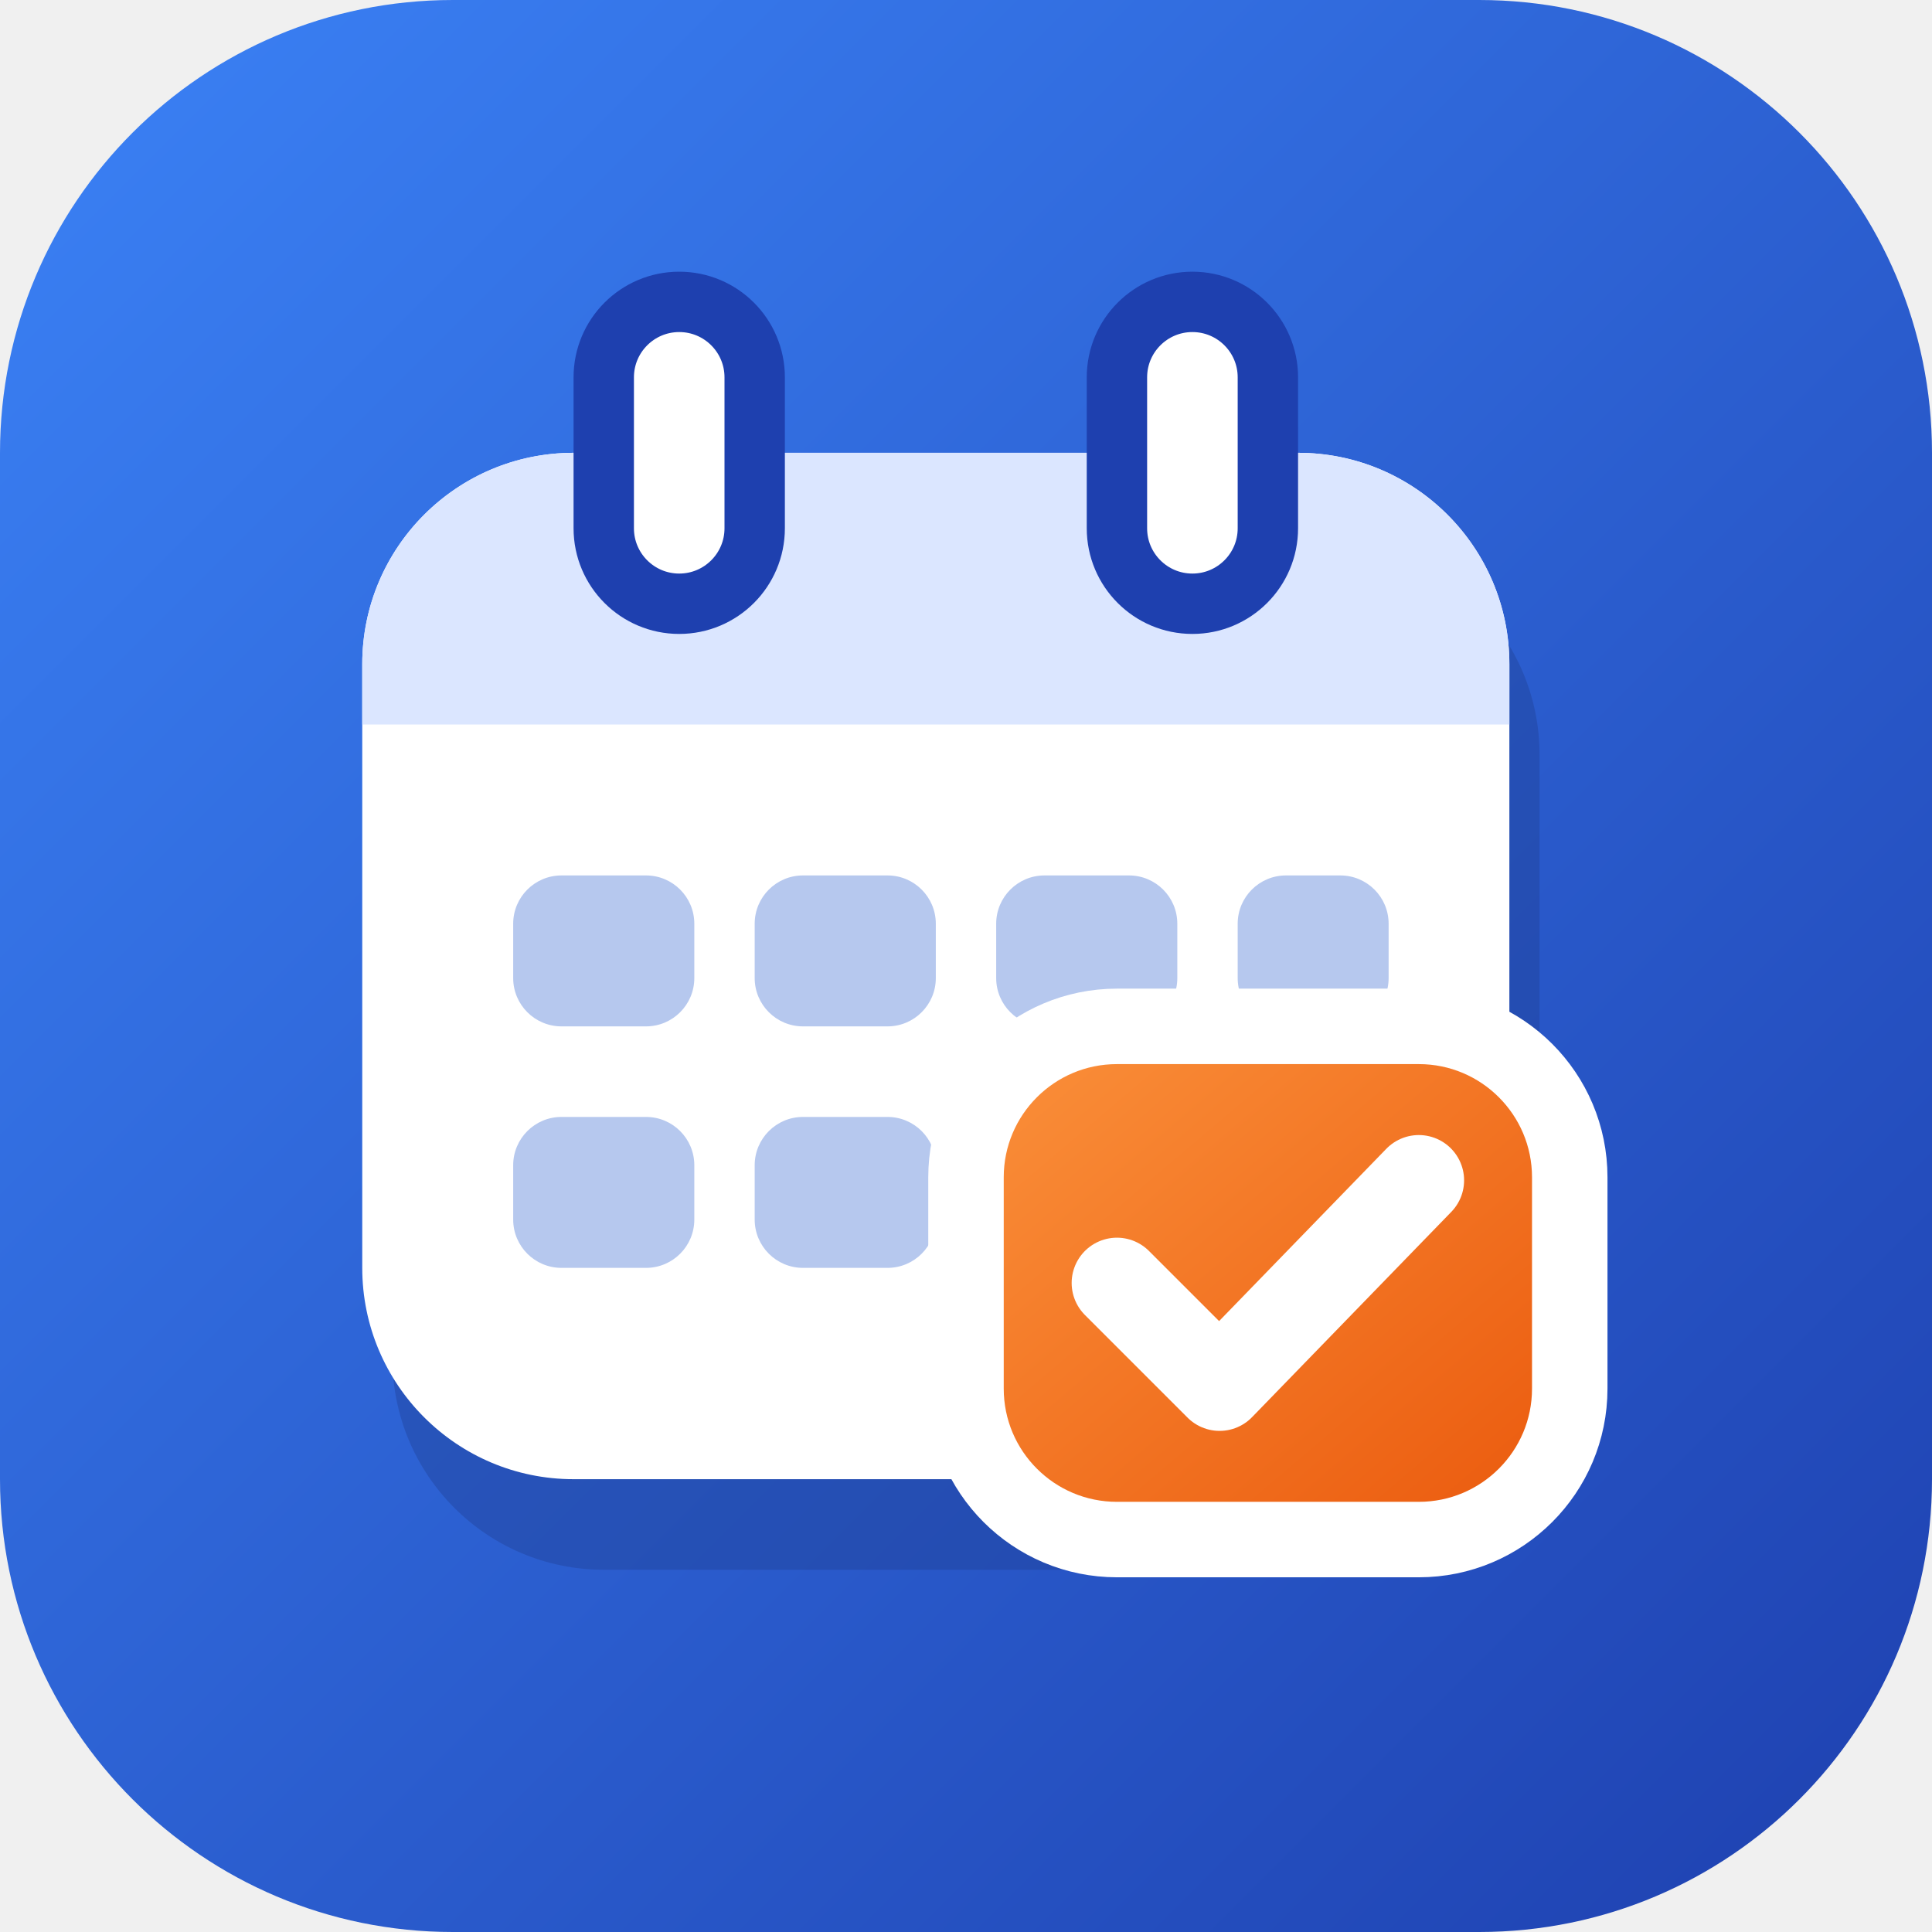
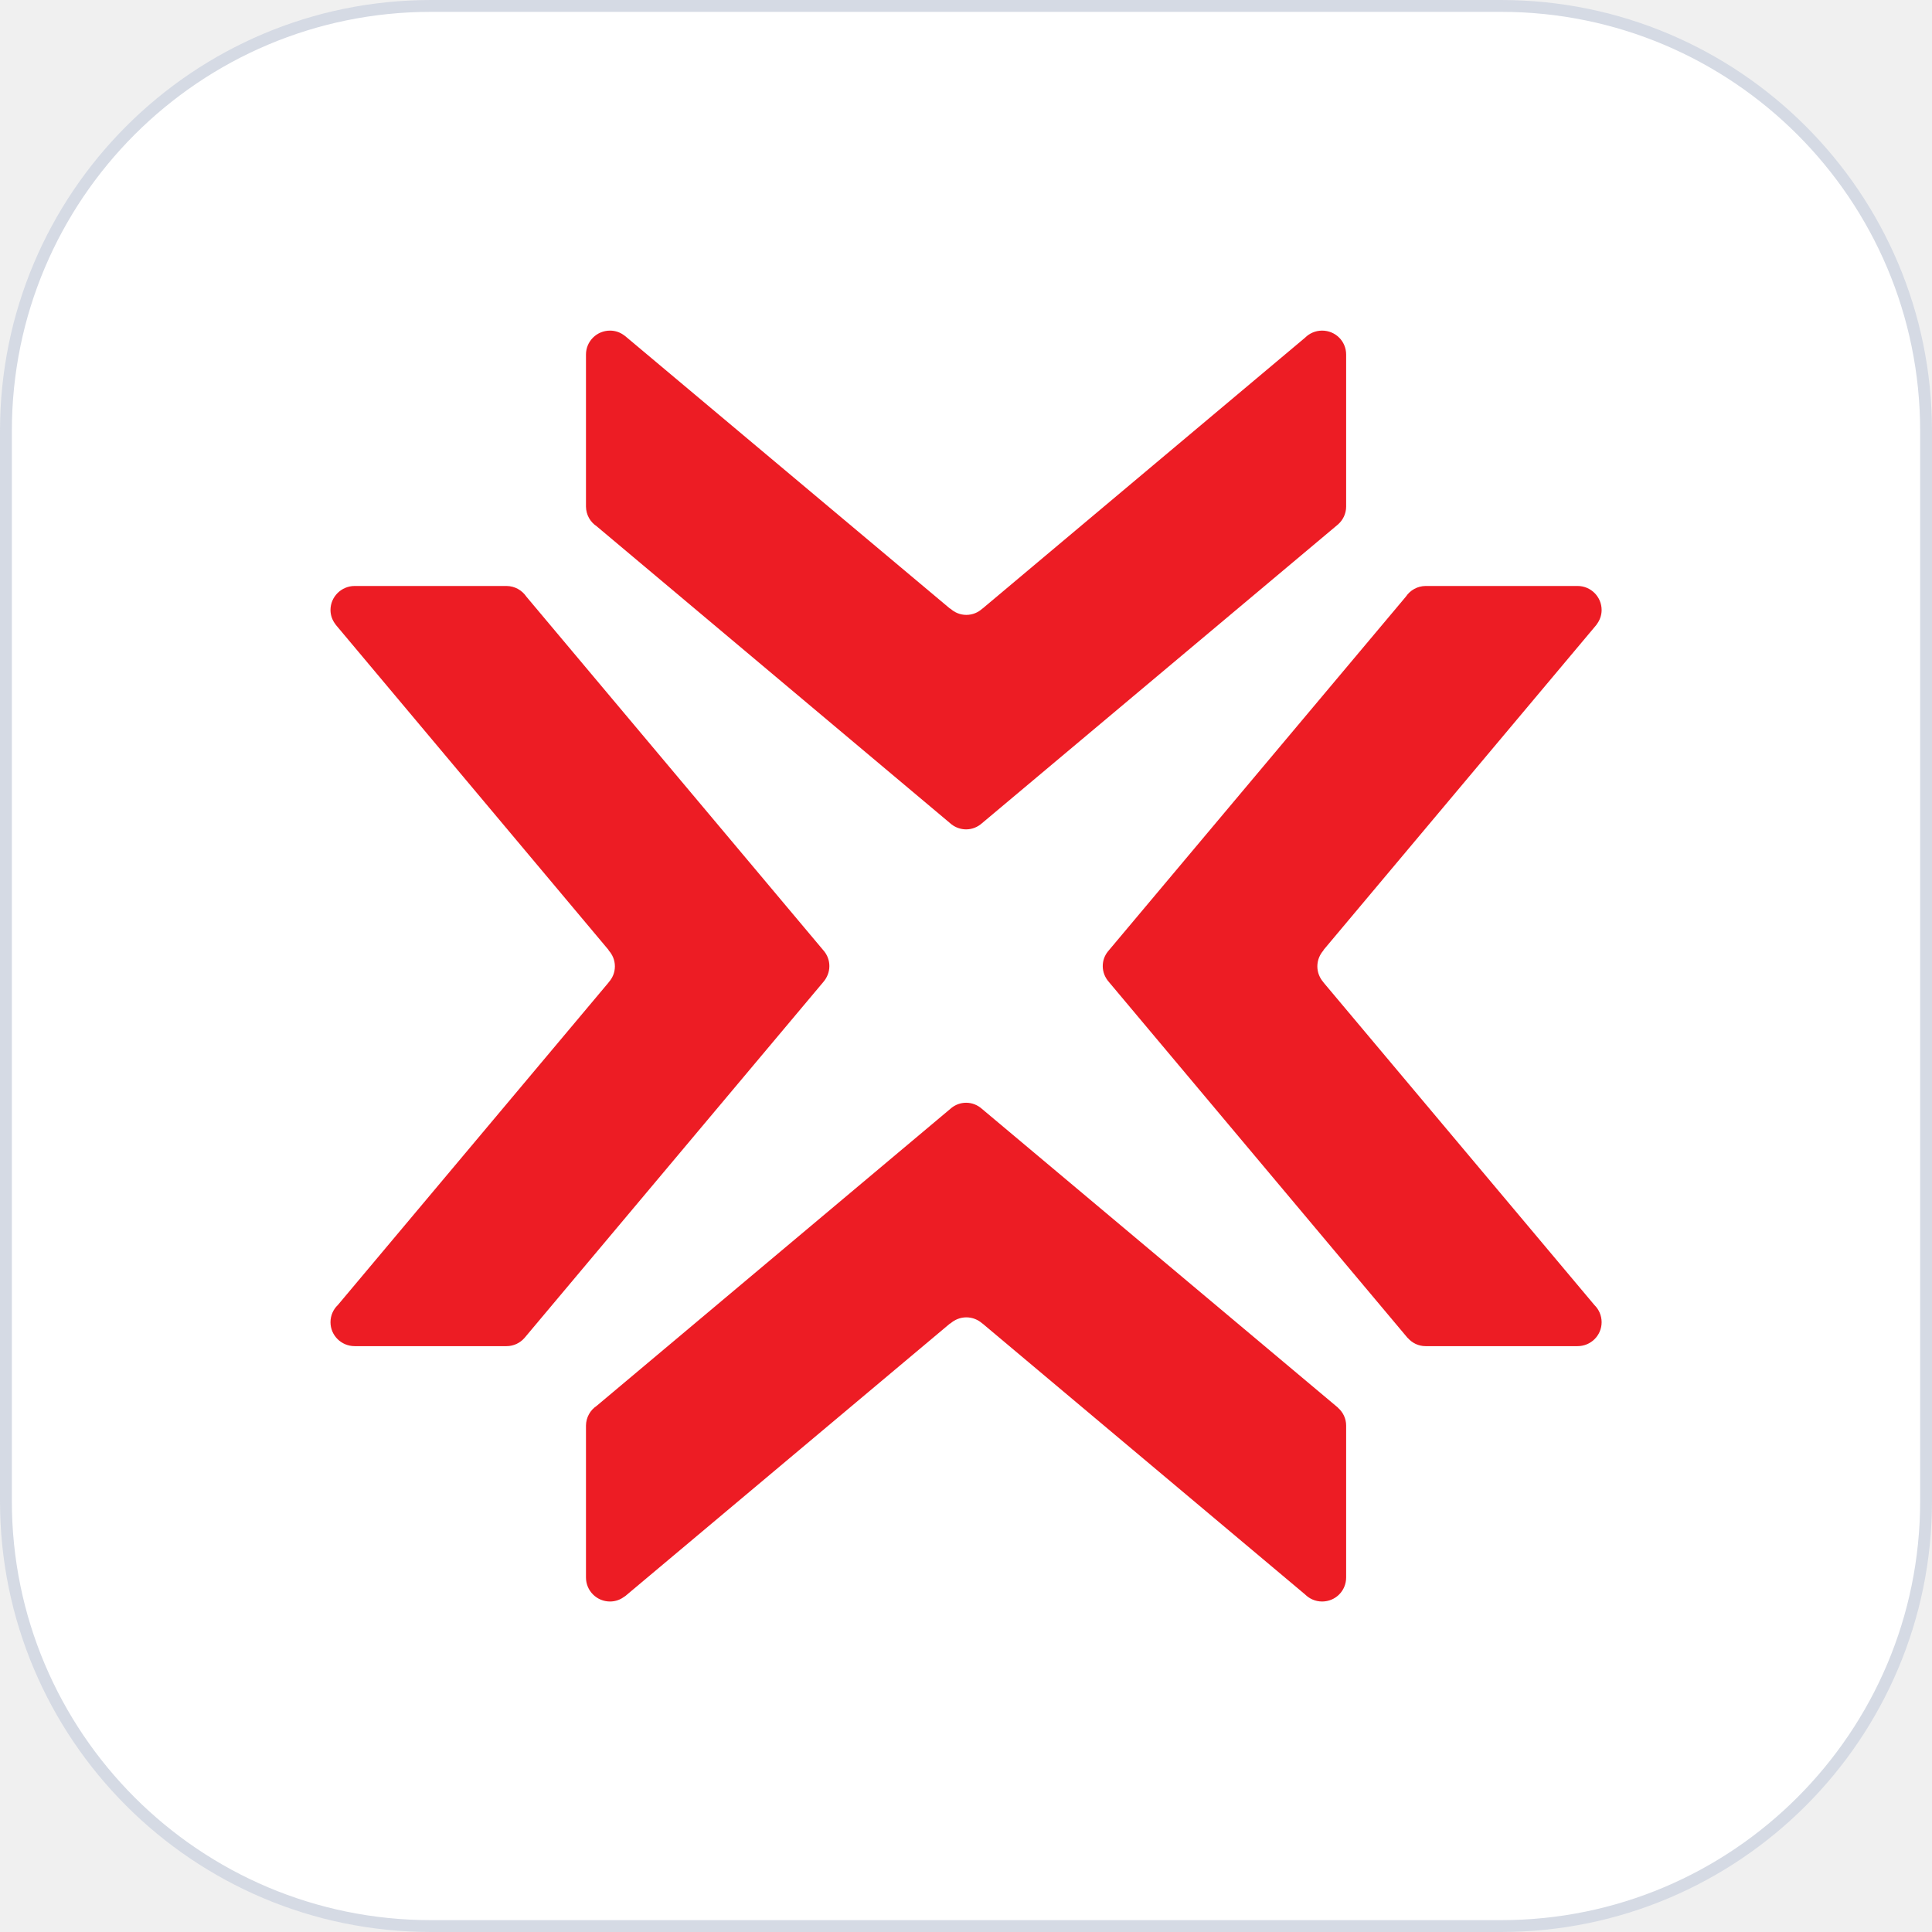
- <svg xmlns="http://www.w3.org/2000/svg" viewBox="0 0 64 64">
-   <defs>
-     <linearGradient id="fundo" x1="0" y1="0" x2="1" y2="1">
-       <stop offset="0" stop-color="#3b82f6" />
-       <stop offset="1" stop-color="#1e40af" />
-     </linearGradient>
-     <linearGradient id="dia" x1="0" y1="0" x2="1" y2="1">
-       <stop offset="0" stop-color="#fb923c" />
-       <stop offset="1" stop-color="#ea580c" />
-     </linearGradient>
-   </defs>
-   <rect width="64" height="64" rx="15" fill="url(#fundo)" />
-   <rect x="13" y="18" width="38" height="34" rx="7" fill="#1e3a8a" opacity=".35" />
-   <rect x="12" y="15" width="38" height="34" rx="7" fill="#ffffff" />
-   <path d="M12 22a7 7 0 0 1 7-7h24a7 7 0 0 1 7 7v2H12z" fill="#dbe6ff" />
-   <rect x="20" y="10" width="5" height="10" rx="2.5" fill="#ffffff" stroke="#1e40af" stroke-width="2" />
-   <rect x="37" y="10" width="5" height="10" rx="2.5" fill="#ffffff" stroke="#1e40af" stroke-width="2" />
-   <g fill="#b6c8ee">
-     <rect x="17" y="29" width="6" height="5" rx="1.6" />
-     <rect x="25" y="29" width="6" height="5" rx="1.6" />
-     <rect x="33" y="29" width="6" height="5" rx="1.6" />
-     <rect x="41" y="29" width="5" height="5" rx="1.6" />
-     <rect x="17" y="37" width="6" height="5" rx="1.6" />
-     <rect x="25" y="37" width="6" height="5" rx="1.6" />
-   </g>
-   <rect x="32" y="34" width="20" height="17" rx="5" fill="url(#dia)" stroke="#ffffff" stroke-width="2.5" />
-   <path d="M37 42.5l3.4 3.4 6.6-6.8" fill="none" stroke="#ffffff" stroke-width="3" stroke-linecap="round" stroke-linejoin="round" />
+ <svg xmlns="http://www.w3.org/2000/svg" viewBox="17.40 17.40 163.04 163.04" width="64" height="64">
+   <rect x="17.90" y="17.90" width="162.04" height="162.04" rx="35.87" fill="#FFFFFF" stroke="#D5DAE4" stroke-width="1" />
+   <path fill="#ED1C24" d="M 129.09 100.31 L 129.09 100.3 C 128.77 99.94 128.57 99.47 128.57 98.95 C 128.57 98.43 128.77 97.96 129.09 97.6 L 129.09 97.57 L 152.13 70.12 L 152.13 70.11 C 152.39 69.77 152.56 69.35 152.56 68.88 C 152.56 67.76 151.65 66.85 150.53 66.85 L 150.5 66.85 L 150.5 66.85 L 137.7 66.85 L 137.7 66.85 C 137.01 66.86 136.4 67.21 136.04 67.75 L 110.89 97.7 C 110.62 98.04 110.46 98.46 110.46 98.93 C 110.46 99.44 110.66 99.91 110.98 100.27 L 110.98 100.27 L 136.19 130.31 L 136.2 130.31 C 136.57 130.73 137.1 131 137.7 131 L 150.46 131 L 150.46 131 L 150.53 131 C 151.65 131 152.56 130.1 152.56 128.98 C 152.56 128.41 152.32 127.89 151.95 127.53 Z M 129.09 100.31 " />
+   <path fill="#ED1C24" d="M 68.76 100.31 L 68.76 100.3 C 69.09 99.94 69.29 99.47 69.29 98.95 C 69.29 98.43 69.09 97.96 68.76 97.6 L 68.76 97.57 L 45.73 70.12 L 45.73 70.11 C 45.46 69.77 45.29 69.35 45.29 68.88 C 45.29 67.76 46.21 66.85 47.33 66.85 L 47.35 66.85 L 47.35 66.85 L 60.15 66.85 L 60.15 66.85 C 60.85 66.86 61.45 67.21 61.82 67.75 L 86.97 97.7 C 87.23 98.04 87.39 98.46 87.39 98.93 C 87.39 99.44 87.19 99.91 86.88 100.27 L 61.66 130.31 L 61.66 130.31 C 61.29 130.73 60.75 131 60.15 131 L 47.39 131 L 47.39 131 L 47.33 131 C 46.21 131 45.29 130.1 45.29 128.98 C 45.29 128.41 45.53 127.89 45.91 127.53 Z M 68.76 100.31 " />
+   <path fill="#ED1C24" d="M 100.31 68.76 L 100.3 68.76 C 99.94 69.09 99.47 69.29 98.95 69.29 C 98.43 69.29 97.96 69.09 97.6 68.76 L 97.57 68.76 L 70.12 45.73 L 70.11 45.73 C 69.77 45.46 69.35 45.3 68.88 45.3 C 67.76 45.3 66.85 46.2 66.85 47.32 L 66.85 47.35 L 66.85 47.35 L 66.85 60.15 L 66.85 60.15 C 66.86 60.85 67.21 61.45 67.75 61.81 L 97.7 86.97 C 98.04 87.23 98.47 87.39 98.93 87.39 C 99.45 87.39 99.91 87.19 100.27 86.87 L 130.31 61.66 L 130.31 61.66 C 130.73 61.29 131 60.75 131 60.15 L 131 47.39 L 131 47.39 L 131 47.32 C 131 46.2 130.1 45.3 128.97 45.3 C 128.41 45.3 127.9 45.53 127.53 45.9 Z M 100.31 68.76 " />
+   <path fill="#ED1C24" d="M 100.31 129.09 L 100.3 129.09 C 99.94 128.77 99.47 128.57 98.95 128.57 C 98.43 128.57 97.96 128.77 97.6 129.09 L 97.57 129.09 L 70.12 152.13 L 70.11 152.12 C 69.77 152.39 69.35 152.55 68.88 152.55 C 67.76 152.55 66.85 151.65 66.85 150.52 L 66.85 150.5 L 66.85 150.5 L 66.85 137.7 L 66.85 137.7 C 66.86 137.01 67.21 136.4 67.75 136.04 L 97.7 110.89 C 98.04 110.62 98.47 110.46 98.93 110.46 C 99.45 110.46 99.91 110.66 100.27 110.98 L 130.31 136.19 L 130.31 136.2 C 130.73 136.57 131 137.1 131 137.7 L 131 150.46 L 131 150.47 L 131 150.52 C 131 151.65 130.1 152.55 128.97 152.55 C 128.41 152.55 127.9 152.32 127.53 151.95 Z M 100.31 129.09 " />
</svg>
